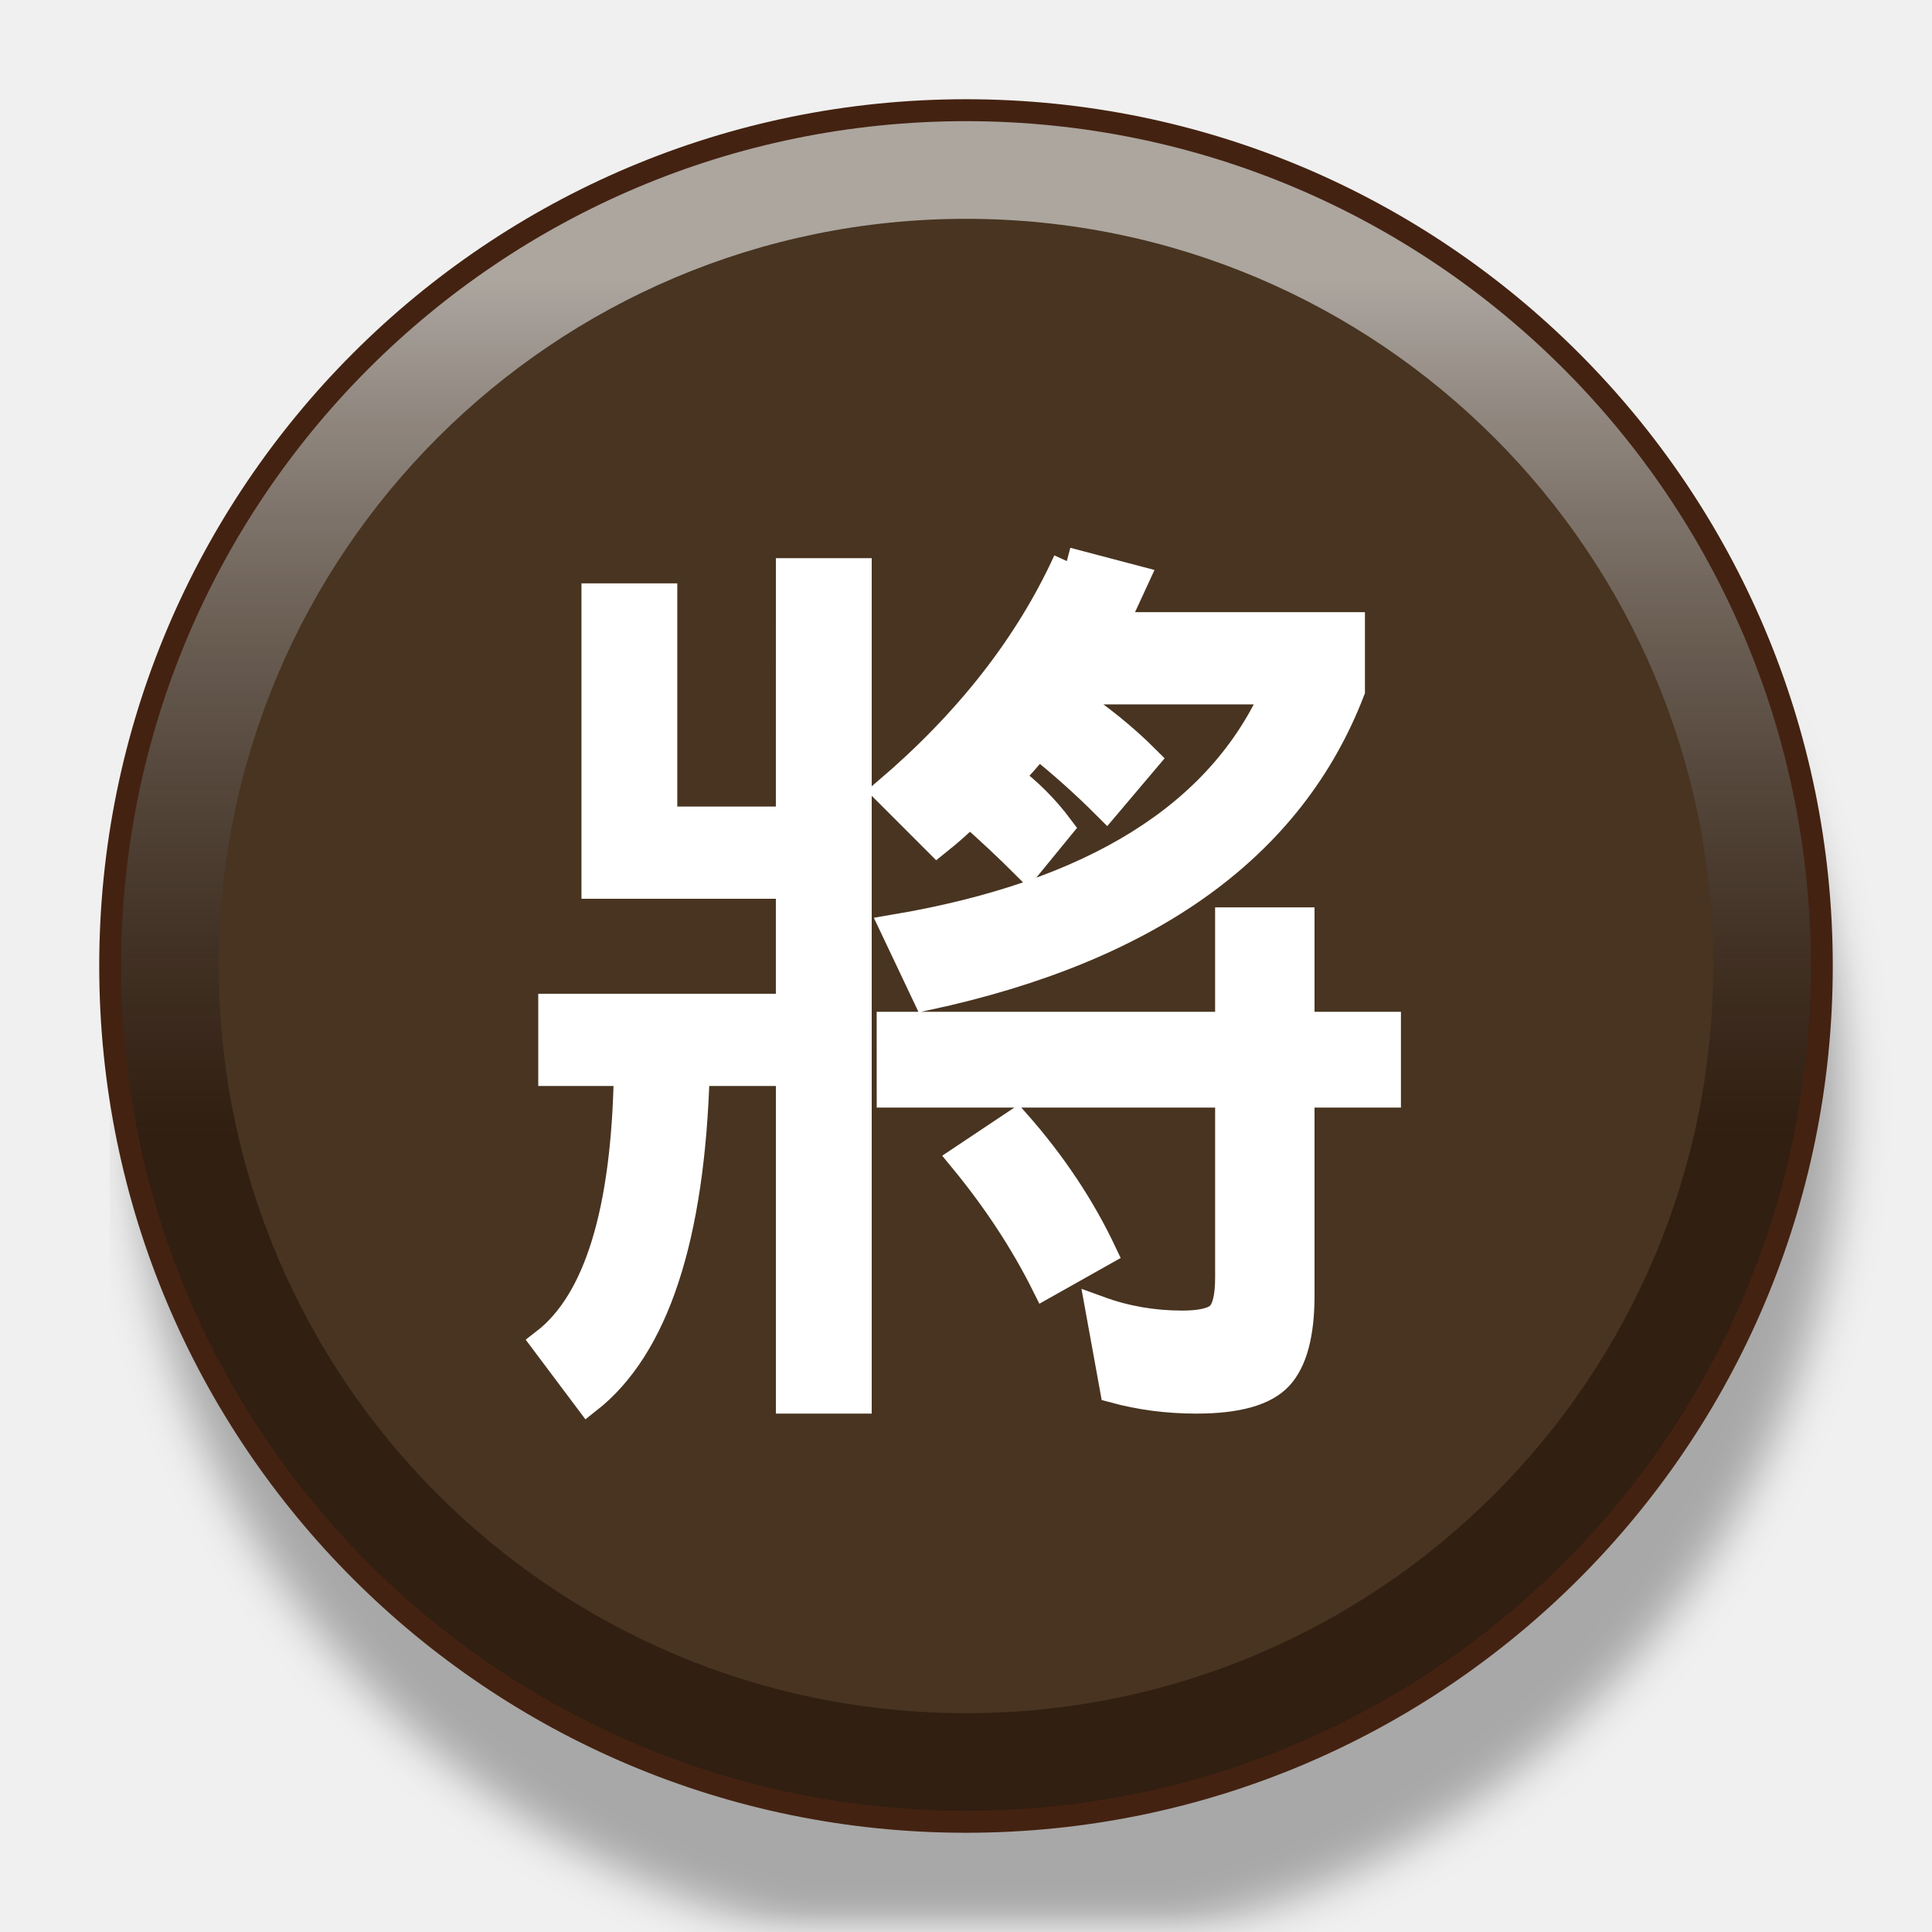
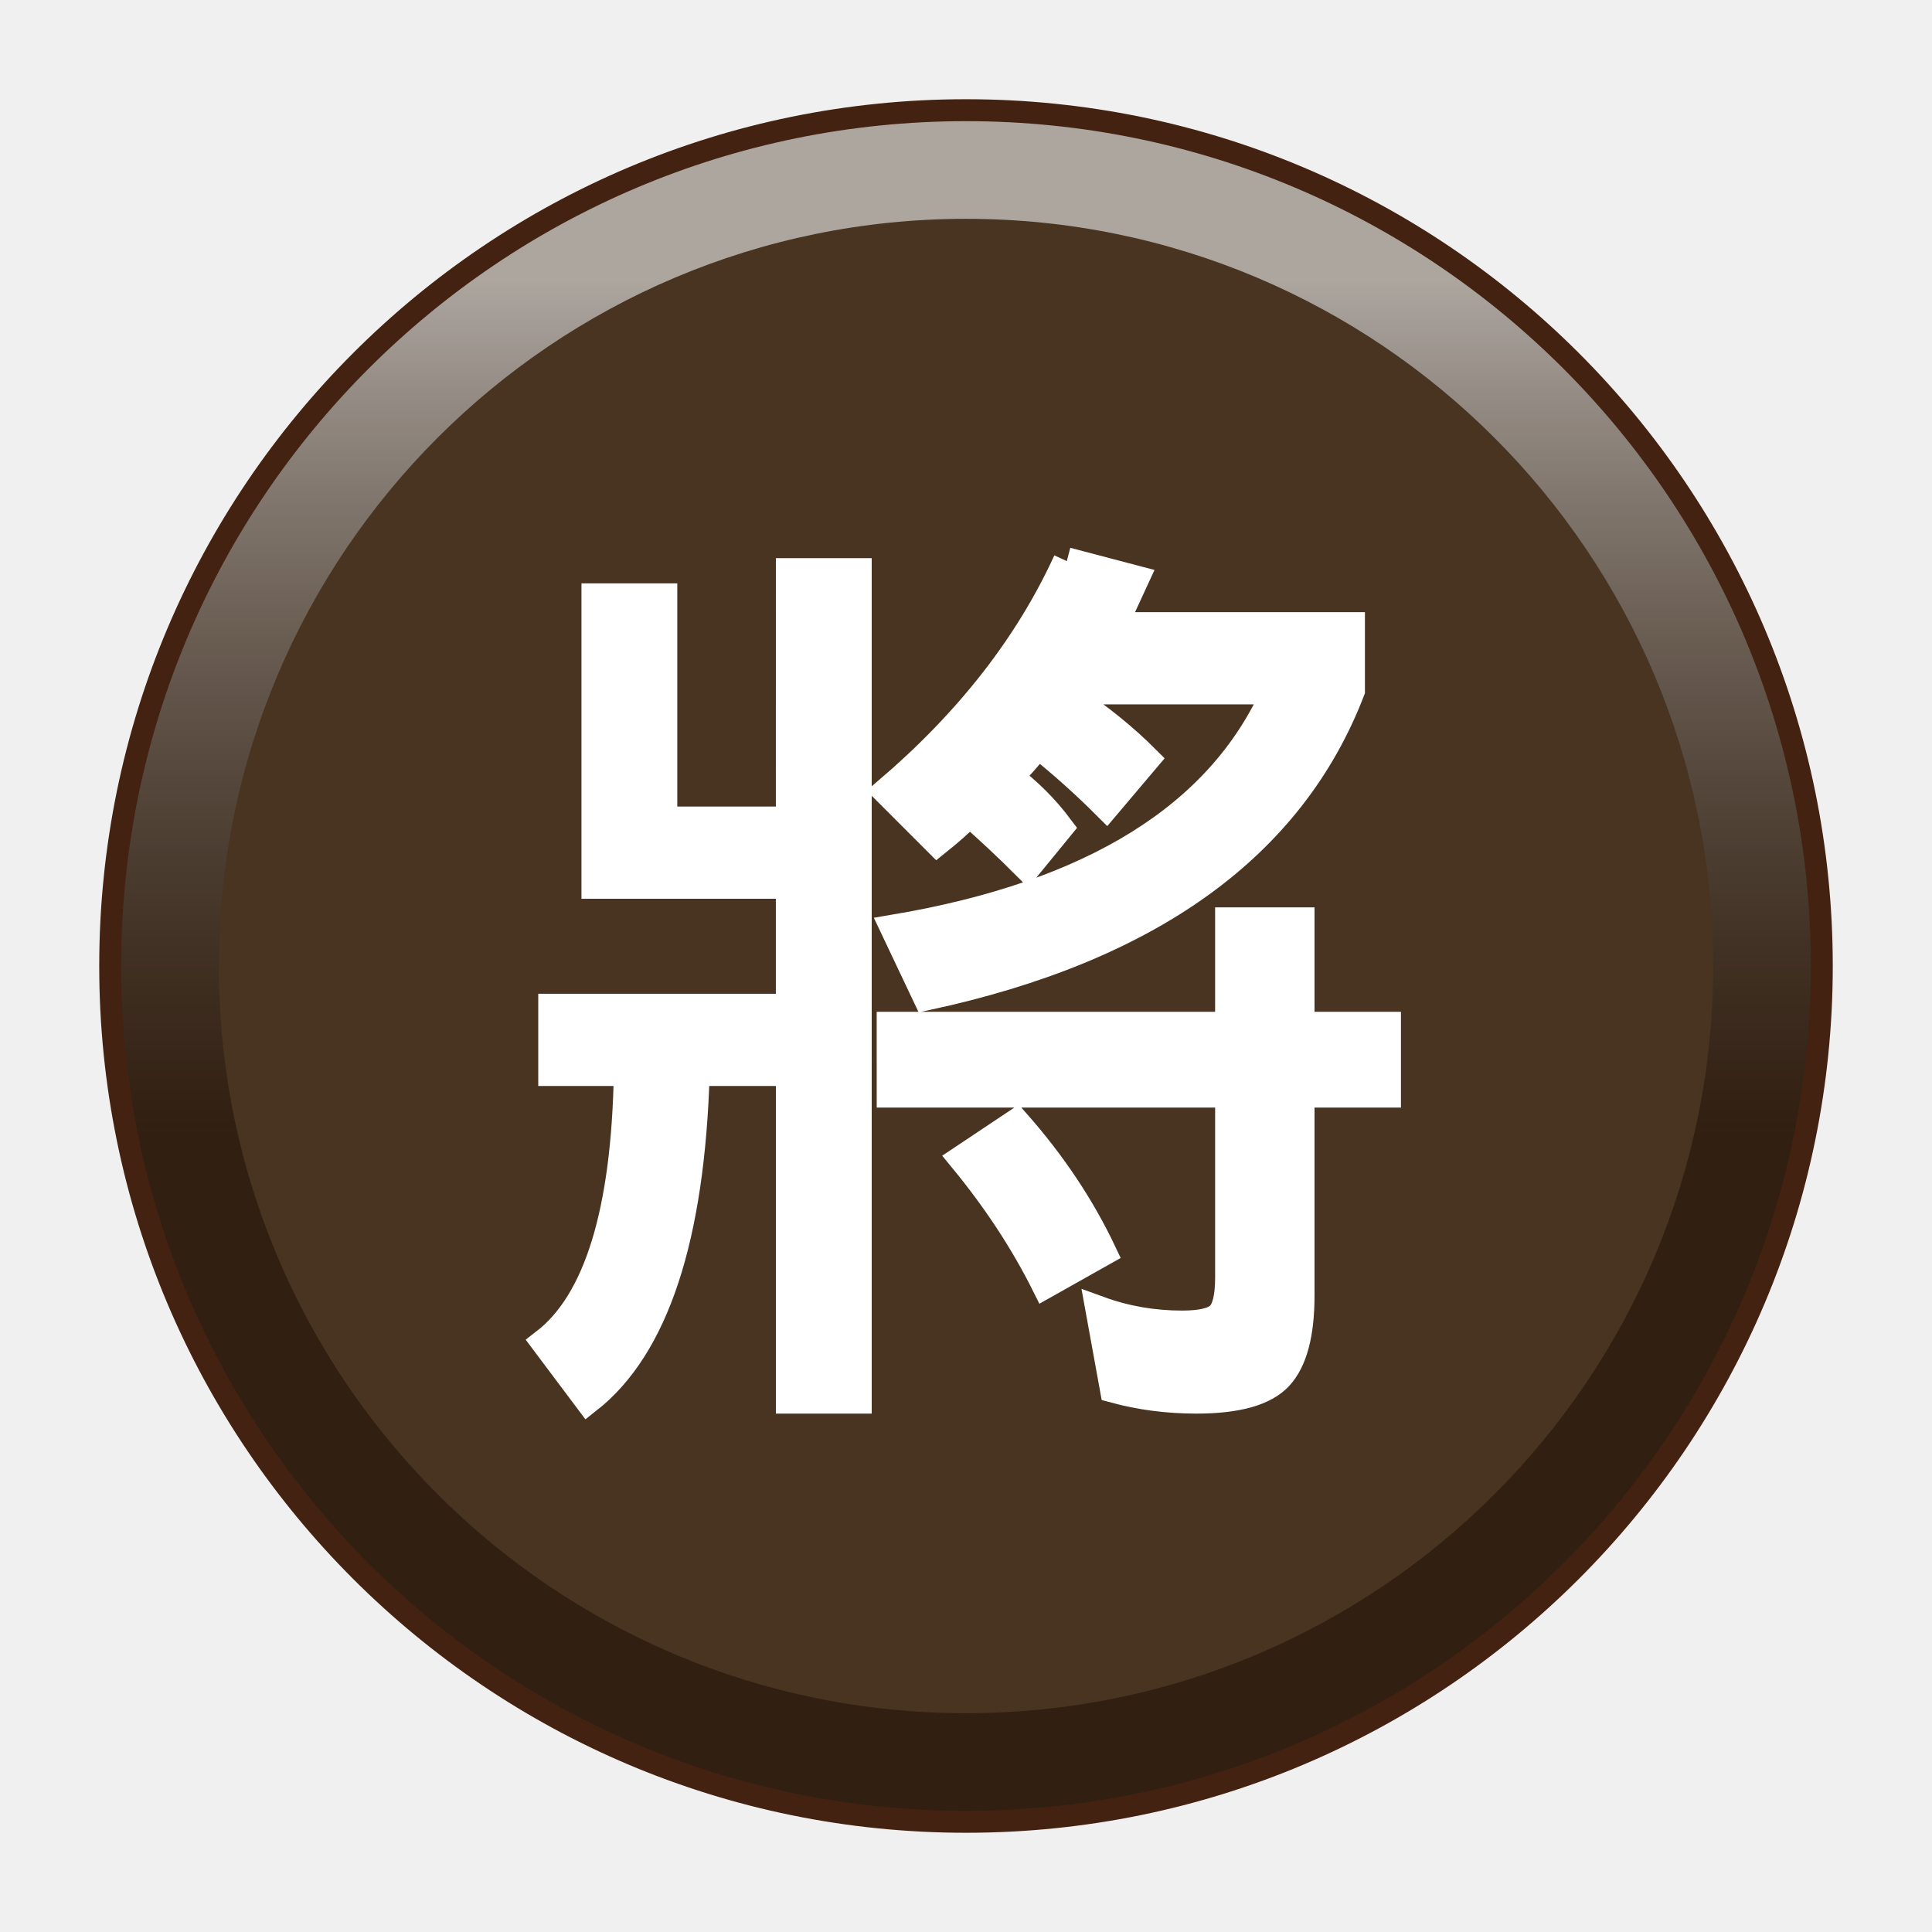
<svg xmlns="http://www.w3.org/2000/svg" viewBox="1.978 1.978 88.044 88.044" width="100" height="100">
-   <filter id="a" color-interpolation-filters="sRGB" height="1.5" width="1.5" x="0" y="0">
-     <feOffset dx="1" dy="1" in="SourceAlpha" result="offOut" />
-     <feGaussianBlur in="offOut" result="blurOut" stdDeviation="1" />
-   </filter>
  <linearGradient id="b" gradientUnits="userSpaceOnUse" x1="10.9" x2="10.9" y1="4.9" y2="83.1">
    <stop offset=".1" stop-color="#fff" stop-opacity=".6" />
    <stop offset=".6" stop-color="#321e14" stop-opacity=".3" />
  </linearGradient>
  <g transform="translate(-4 2)">
    <g>
-       <circle cx="50" cy="49" filter="url(#a)" opacity=".3" r="39" />
      <circle cx="50" cy="44" fill="#302010" r="39" />
      <circle cx="50" cy="44" fill="url(#b)" r="39.1" />
      <circle cx="50" cy="44" fill="none" r="39" stroke="#421" />
      <circle cx="50" cy="44" fill="#483420" r="34.05" />
    </g>
    <path d="m41.961 26.039h3.117v37.734h-3.117v-14.93h-4.266c-.219 7.547-1.859 12.523-4.922 14.93l-1.969-2.625c2.406-1.859 3.664-5.961 3.773-12.305h-3.445v-2.953h10.828v-5.578h-8.859v-13.125h3.117v10.172h5.742zm12.633-.492 3.117.82-.984 2.133h10.828v2.953c-2.734 7.109-9.188 11.758-19.359 13.945l-1.477-3.117c9.078-1.531 14.875-5.141 17.391-10.828h-9.023l-.328.328c1.312.875 2.461 1.805 3.445 2.789l-1.805 2.133c-.984-.984-2.023-1.914-3.117-2.789-.438.547-.875 1.039-1.312 1.477.875.656 1.641 1.422 2.297 2.297l-1.477 1.805c-.875-.875-1.75-1.695-2.625-2.461-.438.438-.93.875-1.477 1.312l-2.297-2.297c3.719-3.172 6.453-6.672 8.203-10.5m-8.039 21.164h15.422v-4.758h3.281v4.758h3.938v3.117h-3.938v9.188c-0 1.75-.328 2.98-.984 3.691-.656.711-1.914 1.066-3.773 1.066-1.313-0-2.57-.164-3.773-.492l-.656-3.609c1.203.438 2.461.656 3.773.656.875 0 1.449-.137 1.723-.41.273-.273.41-.848.41-1.723v-8.367h-15.422zm5.742 4.43c1.641 1.859 2.953 3.828 3.938 5.906l-2.625 1.477c-.984-1.969-2.242-3.883-3.773-5.742z" fill="#fff" stroke="#fff" stroke-width="1.25" />
  </g>
</svg>
